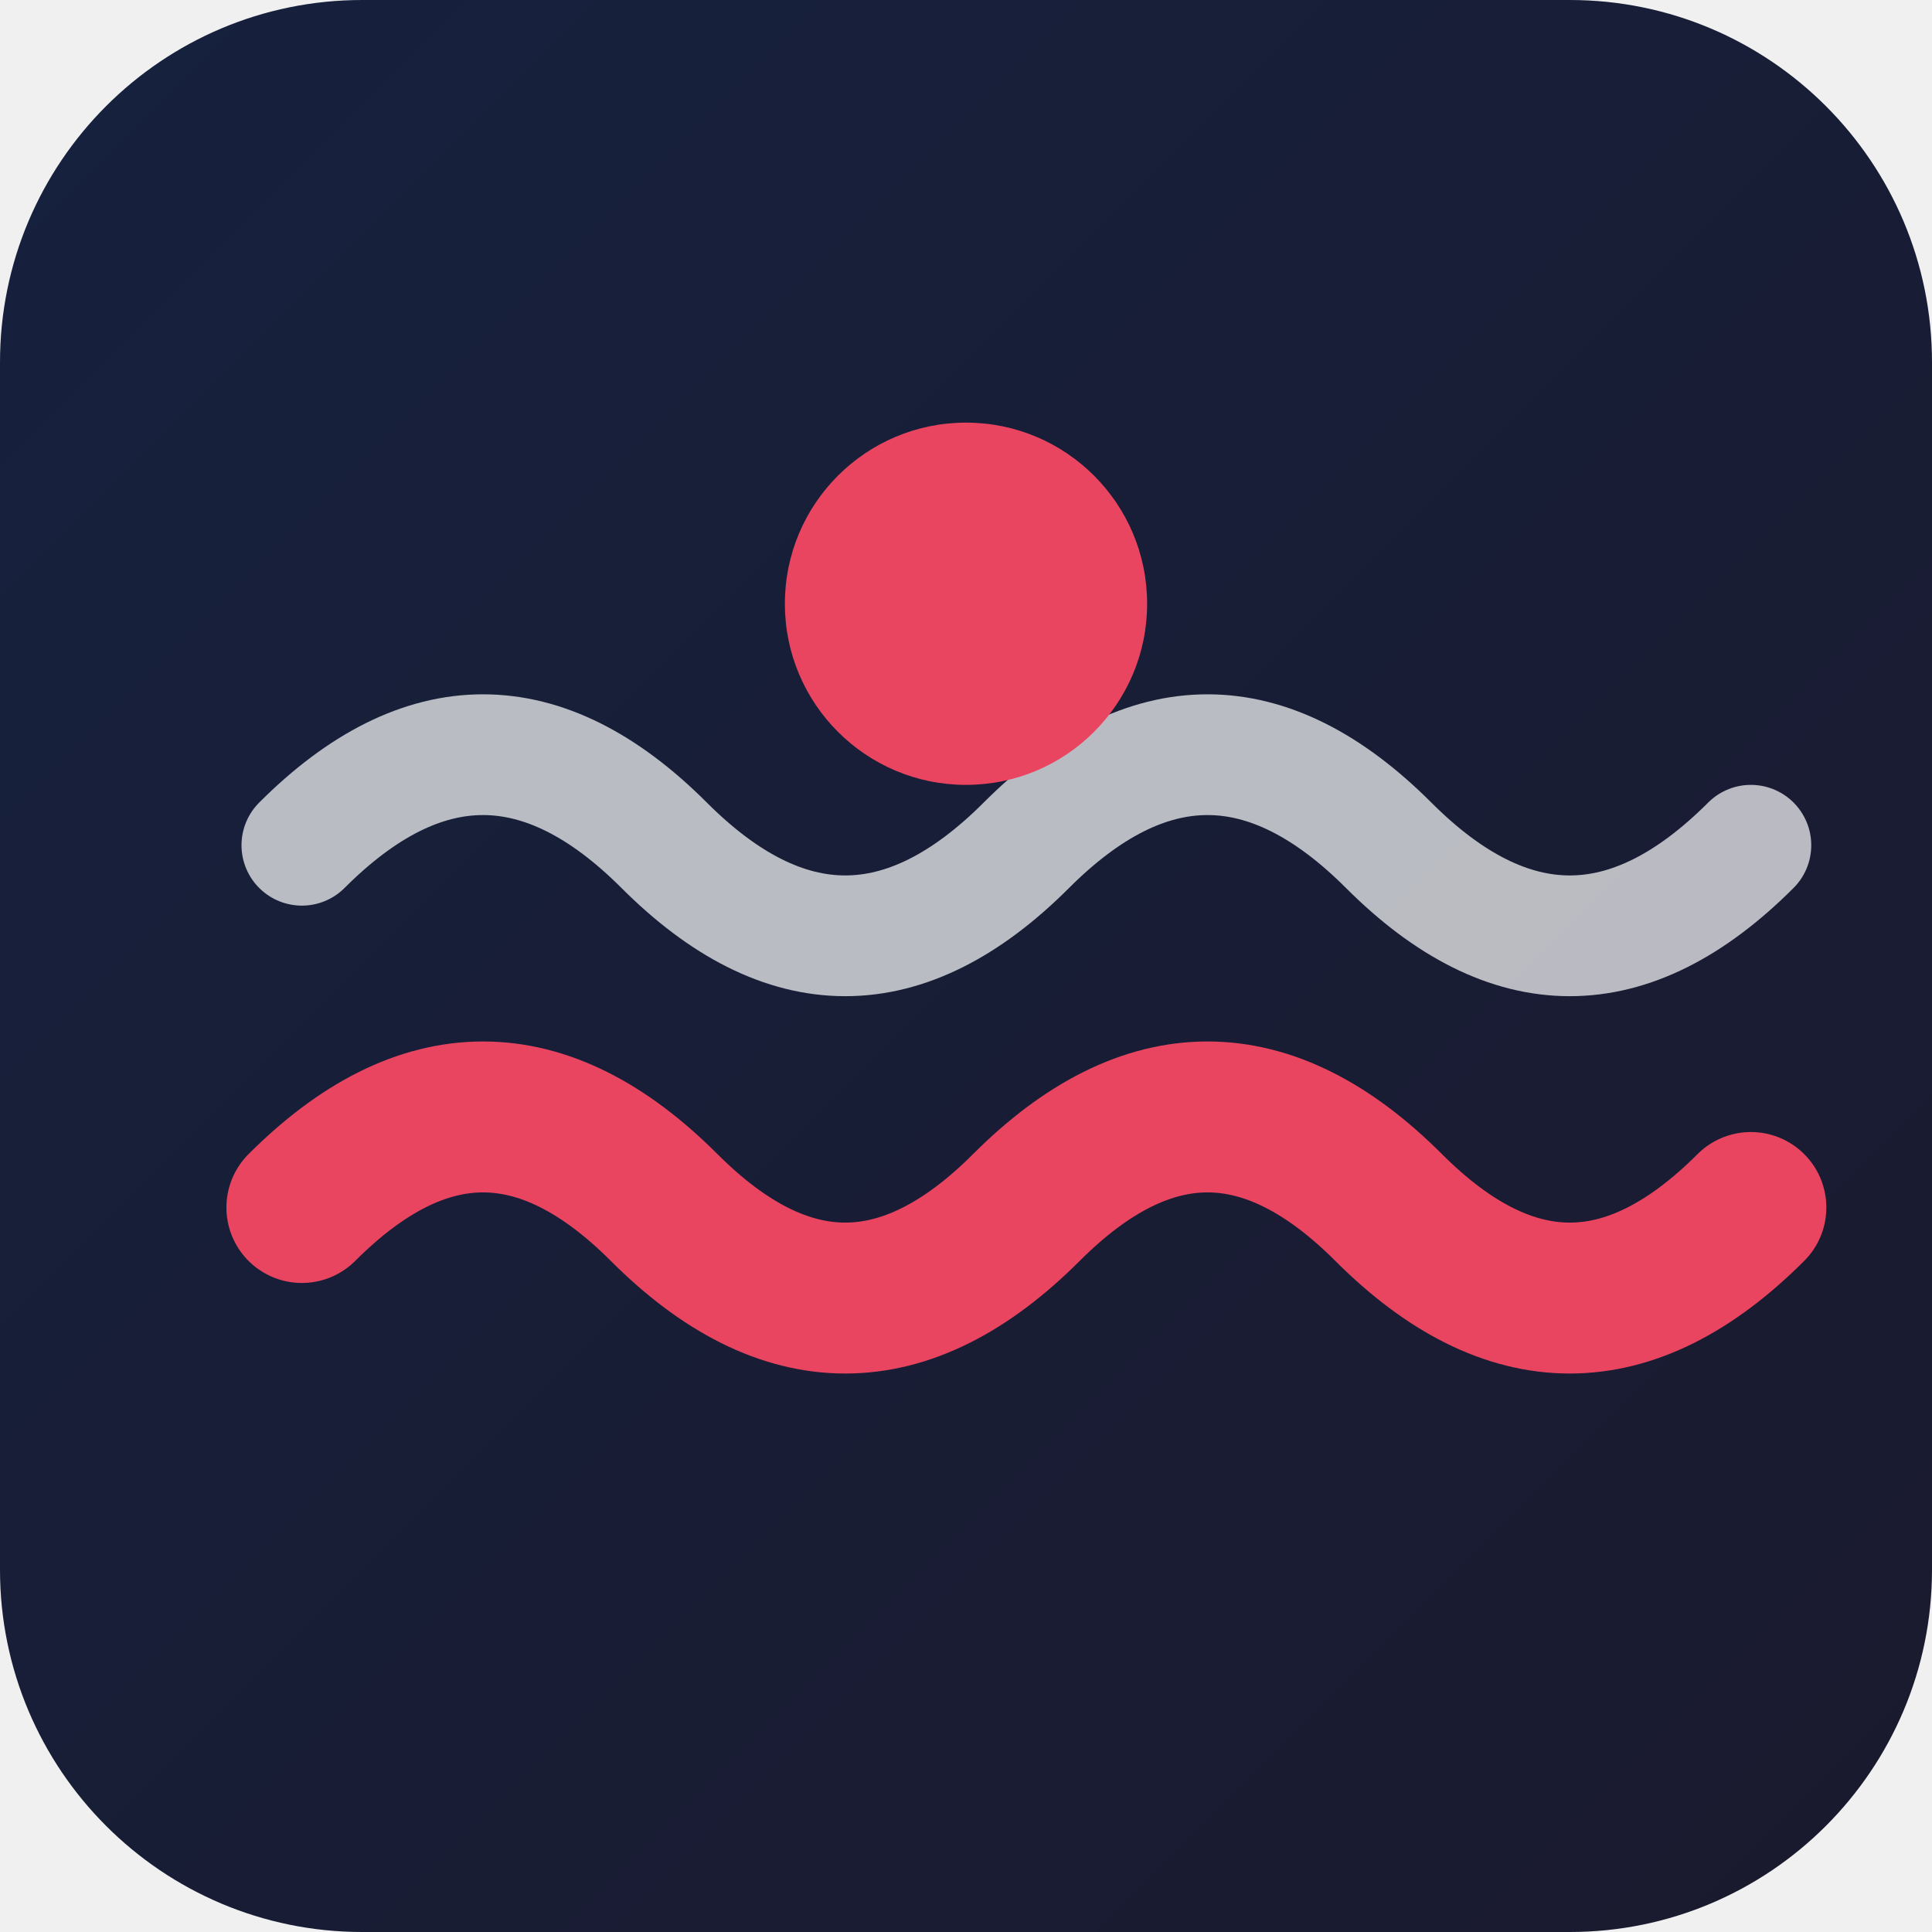
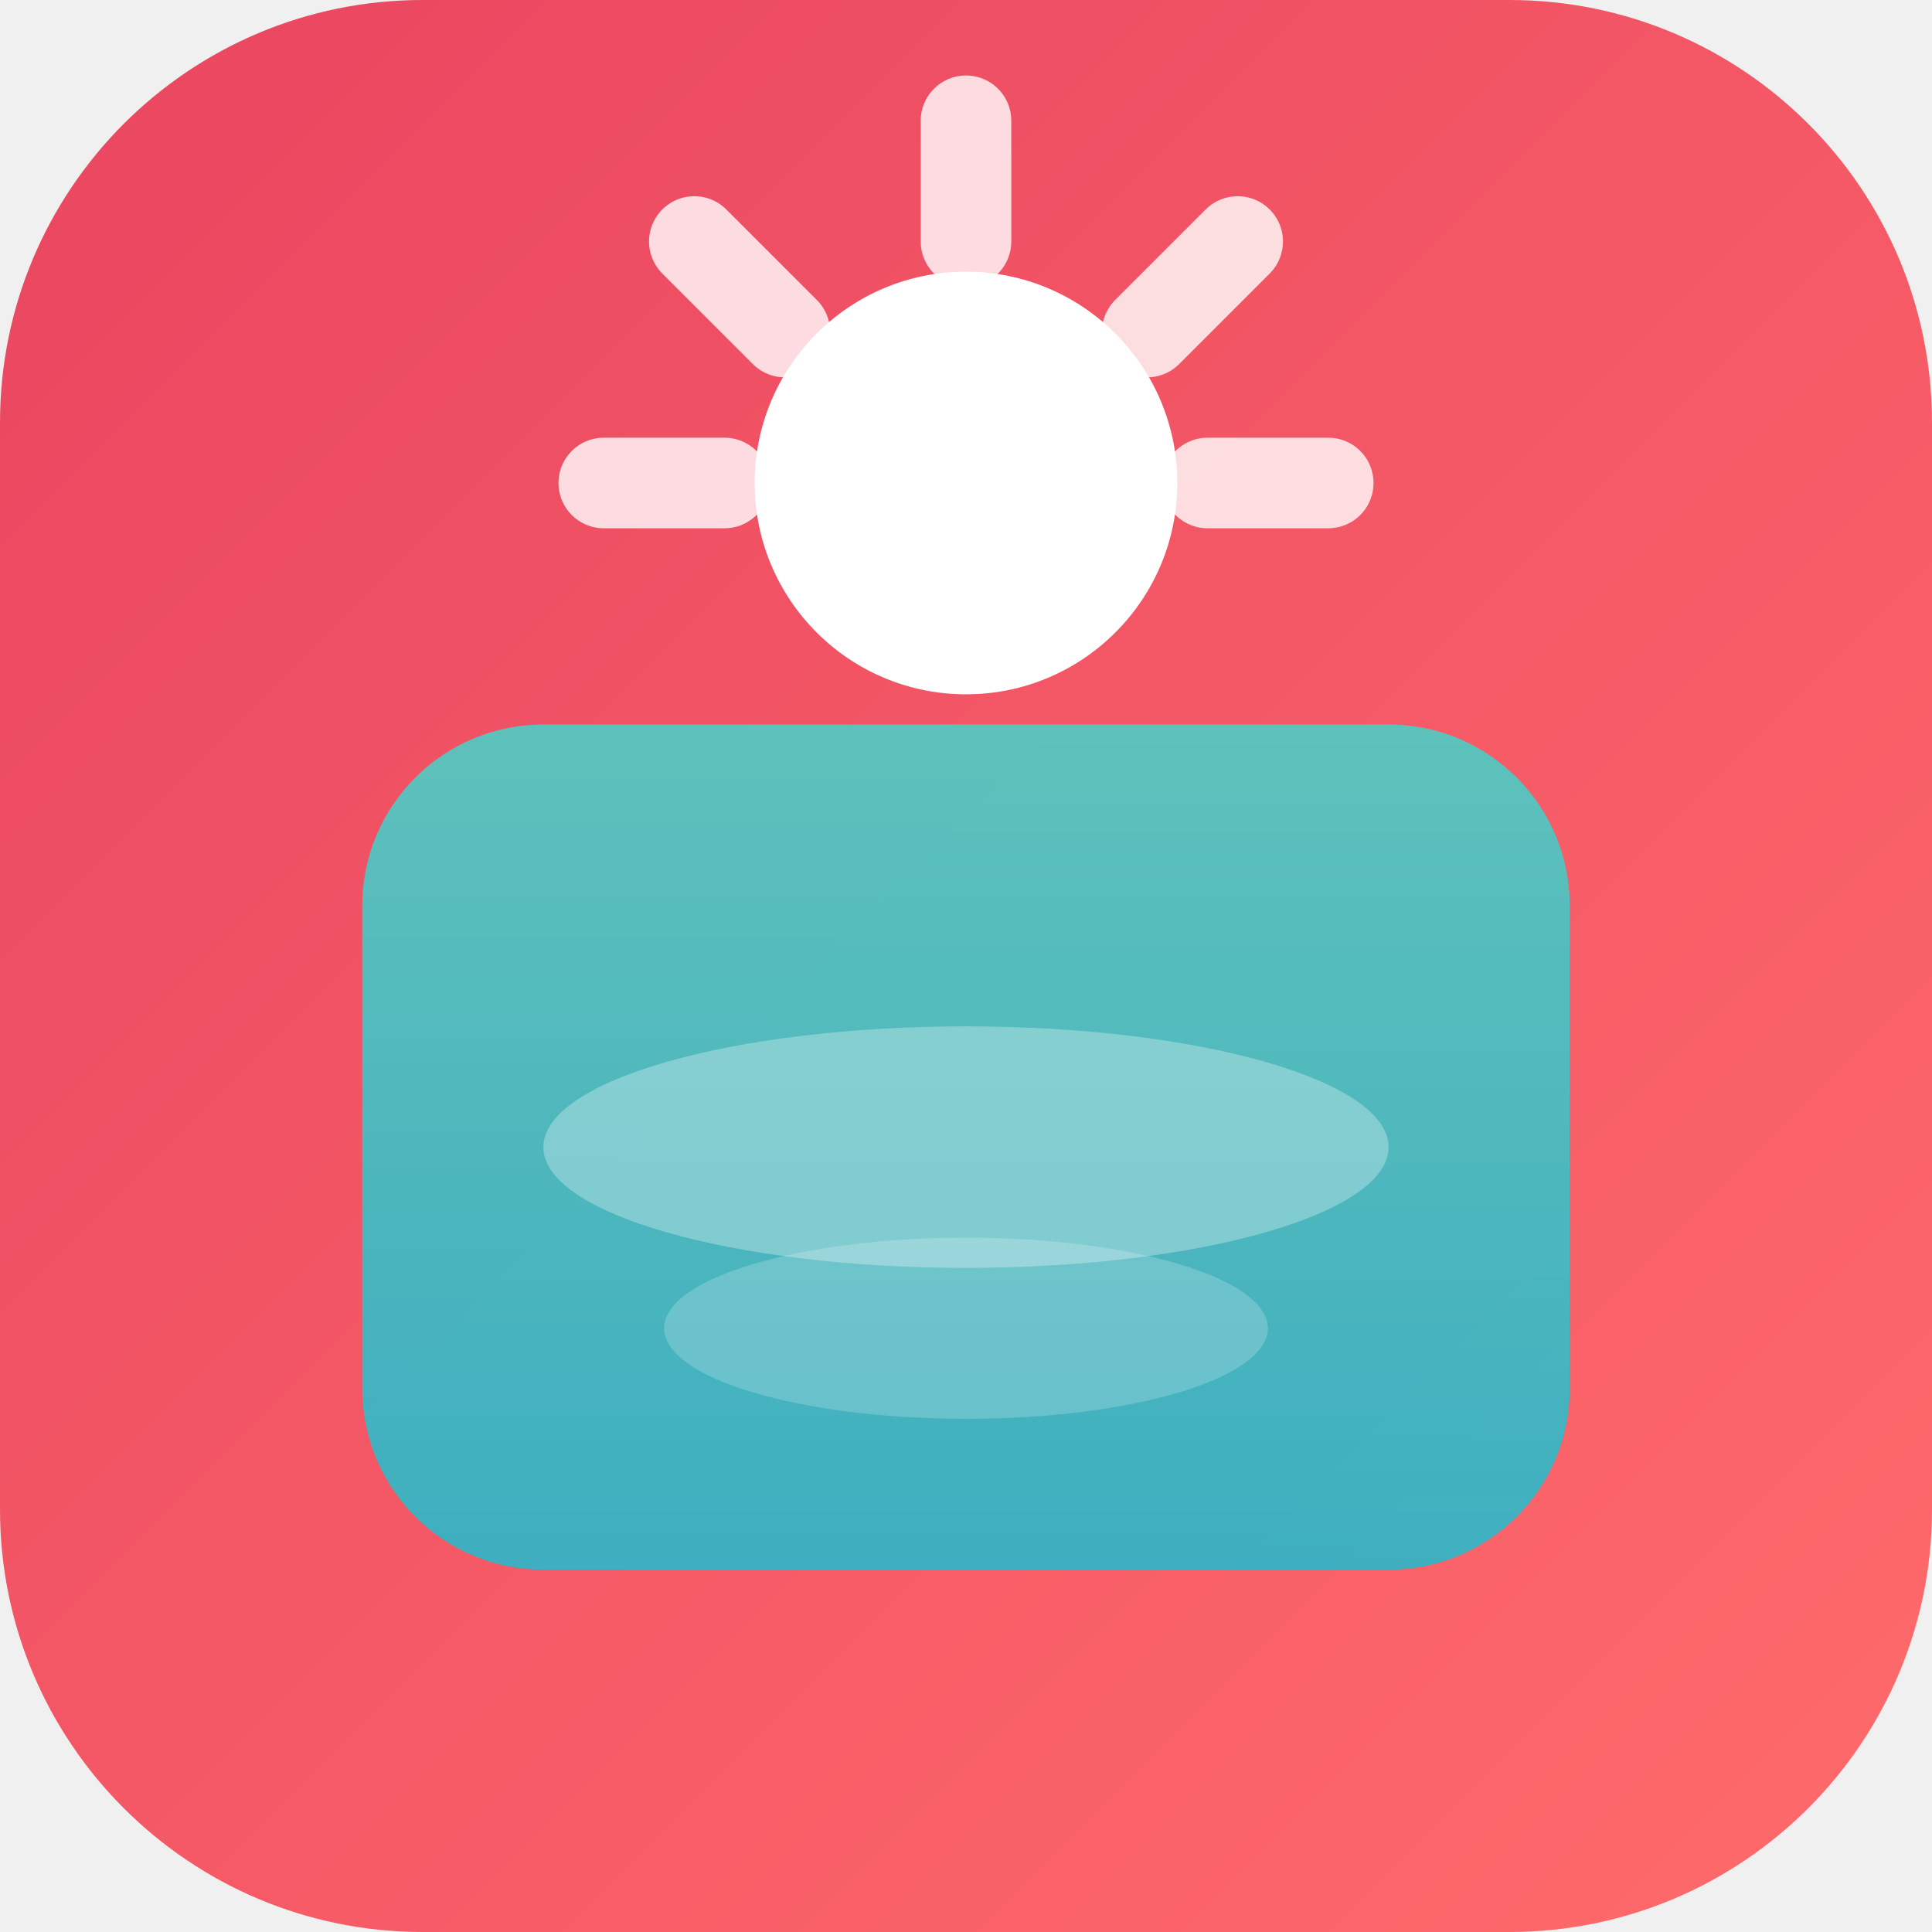
<svg xmlns="http://www.w3.org/2000/svg" viewBox="0 0 32 32">
  <defs>
-     <linearGradient id="poolGrad" x1="0%" y1="0%" x2="100%" y2="100%">
-       <stop offset="0%" style="stop-color:#16213e" />
-       <stop offset="100%" style="stop-color:#1a1a2e" />
+     <linearGradient id="bgGrad" x1="0%" y1="0%" x2="100%" y2="100%">
+       <stop offset="0%" style="stop-color:#e94560" />
+       <stop offset="100%" style="stop-color:#ff6b6b" />
+     </linearGradient>
+     <linearGradient id="poolGrad" x1="0%" y1="0%" x2="0%" y2="100%">
+       <stop offset="0%" style="stop-color:#4ecdc4" />
+       <stop offset="100%" style="stop-color:#2ab7ca" />
    </linearGradient>
  </defs>
-   <rect width="32" height="32" rx="6" fill="url(#poolGrad)" />
-   <path d="M5 20c2-2 4-2 6 0s4 2 6 0 4-2 6 0 4 2 6 0" stroke="#e94560" stroke-width="2.5" fill="none" stroke-linecap="round" />
-   <path d="M5 14c2-2 4-2 6 0s4 2 6 0 4-2 6 0 4 2 6 0" stroke="white" stroke-width="2" fill="none" stroke-linecap="round" opacity="0.7" />
-   <circle cx="16" cy="10" r="3" fill="#e94560" />
+   <rect width="32" height="32" rx="7" fill="url(#bgGrad)" />
+   <rect x="6" y="12" width="20" height="14" rx="3" fill="url(#poolGrad)" opacity="0.9" />
+   <ellipse cx="16" cy="19" rx="7" ry="2" fill="white" opacity="0.3" />
+   <ellipse cx="16" cy="22" rx="5" ry="1.5" fill="white" opacity="0.2" />
+   <circle cx="16" cy="8" r="3.5" fill="white" />
+   <path d="M16 2 L16 4 M10 8 L12 8 M20 8 L22 8 M11.5 4 L13 5.5 M20.5 4 L19 5.5" stroke="white" stroke-width="1.5" stroke-linecap="round" opacity="0.8" />
</svg>
